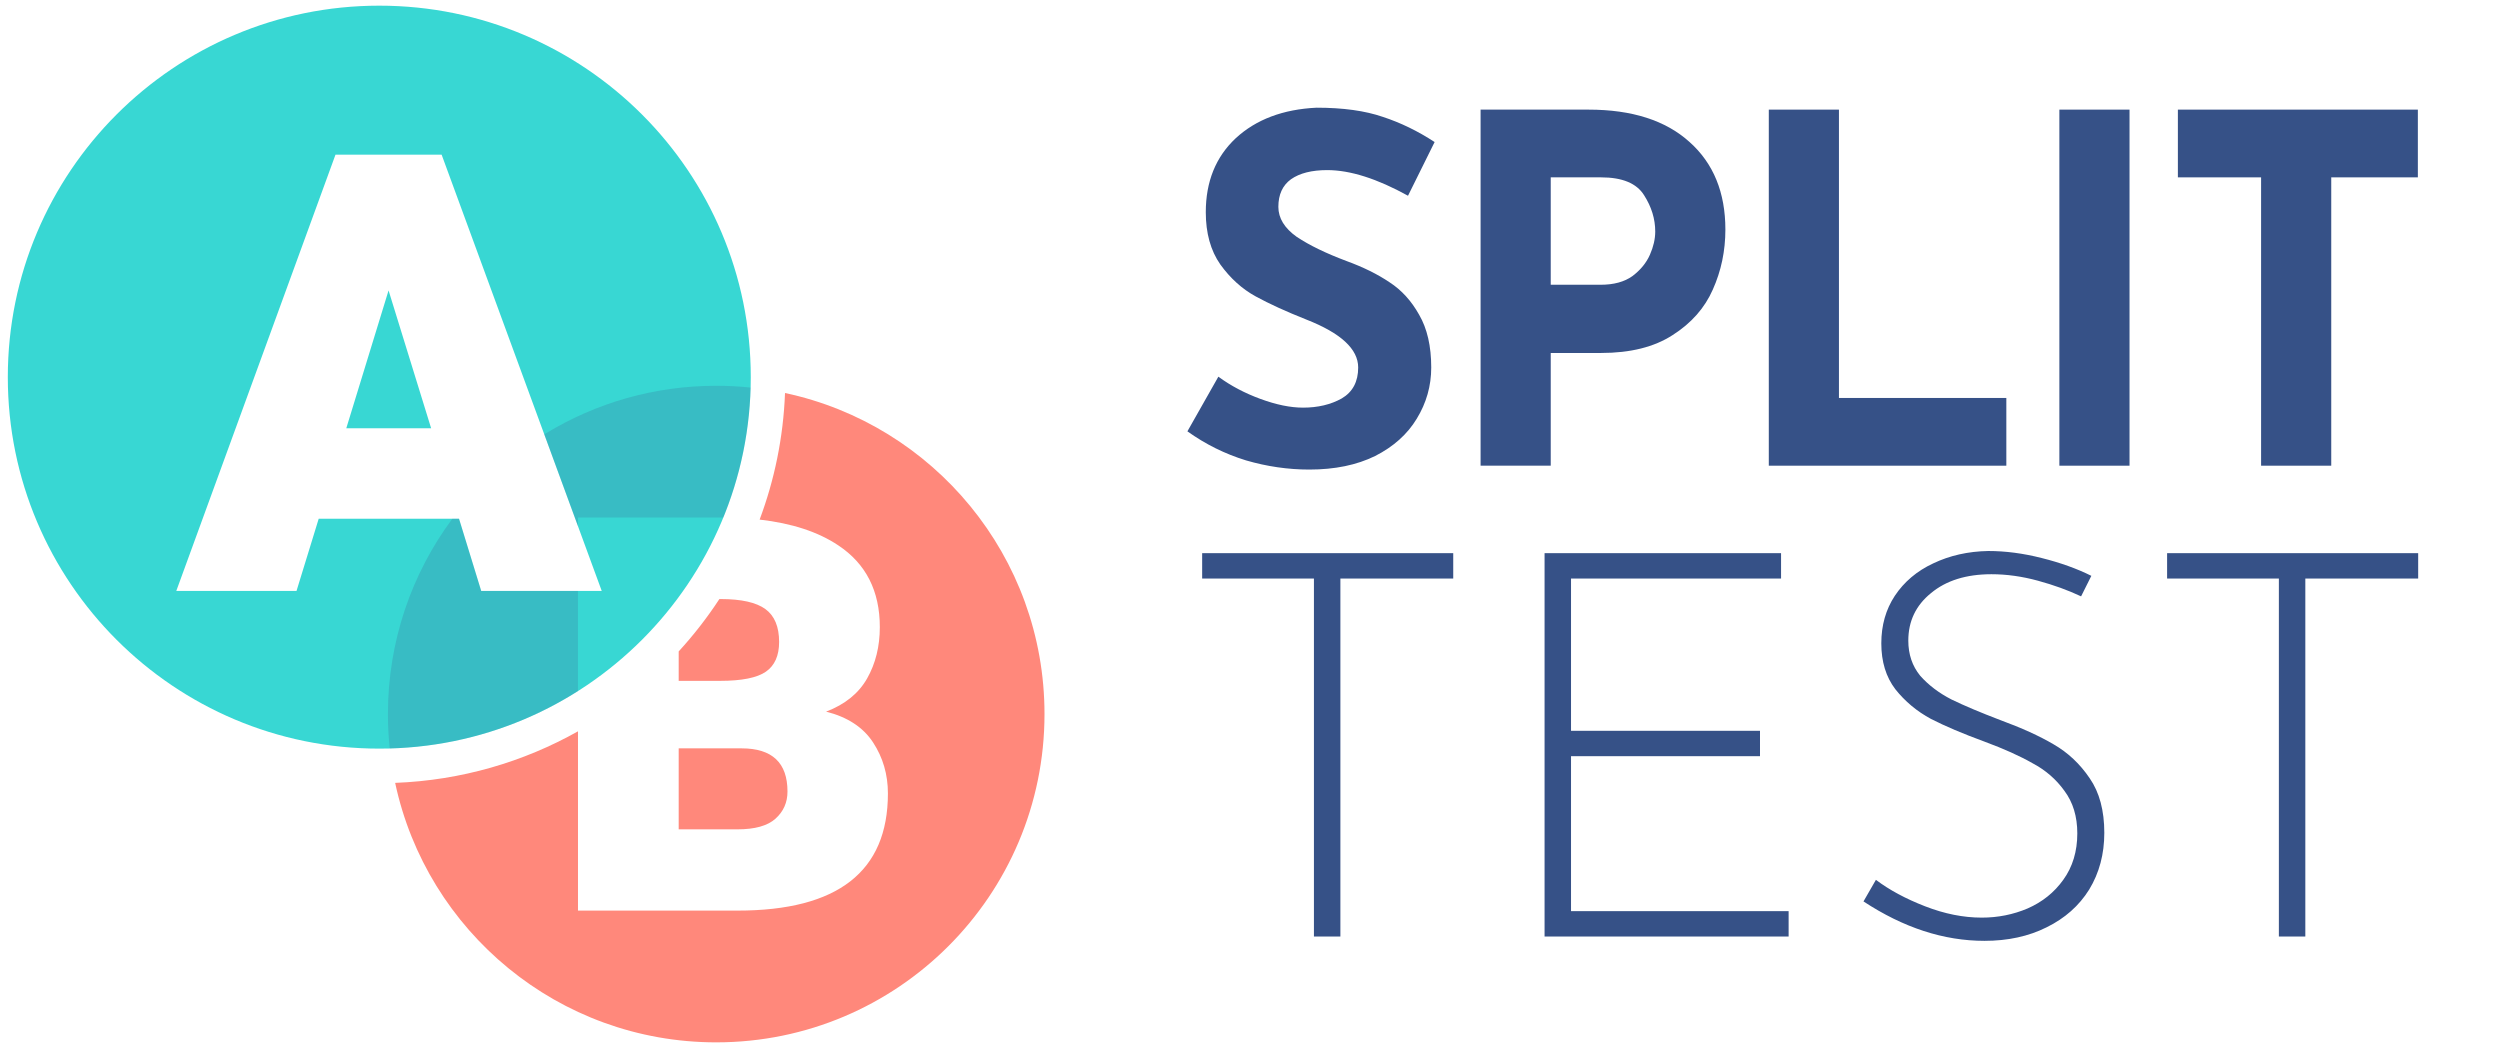
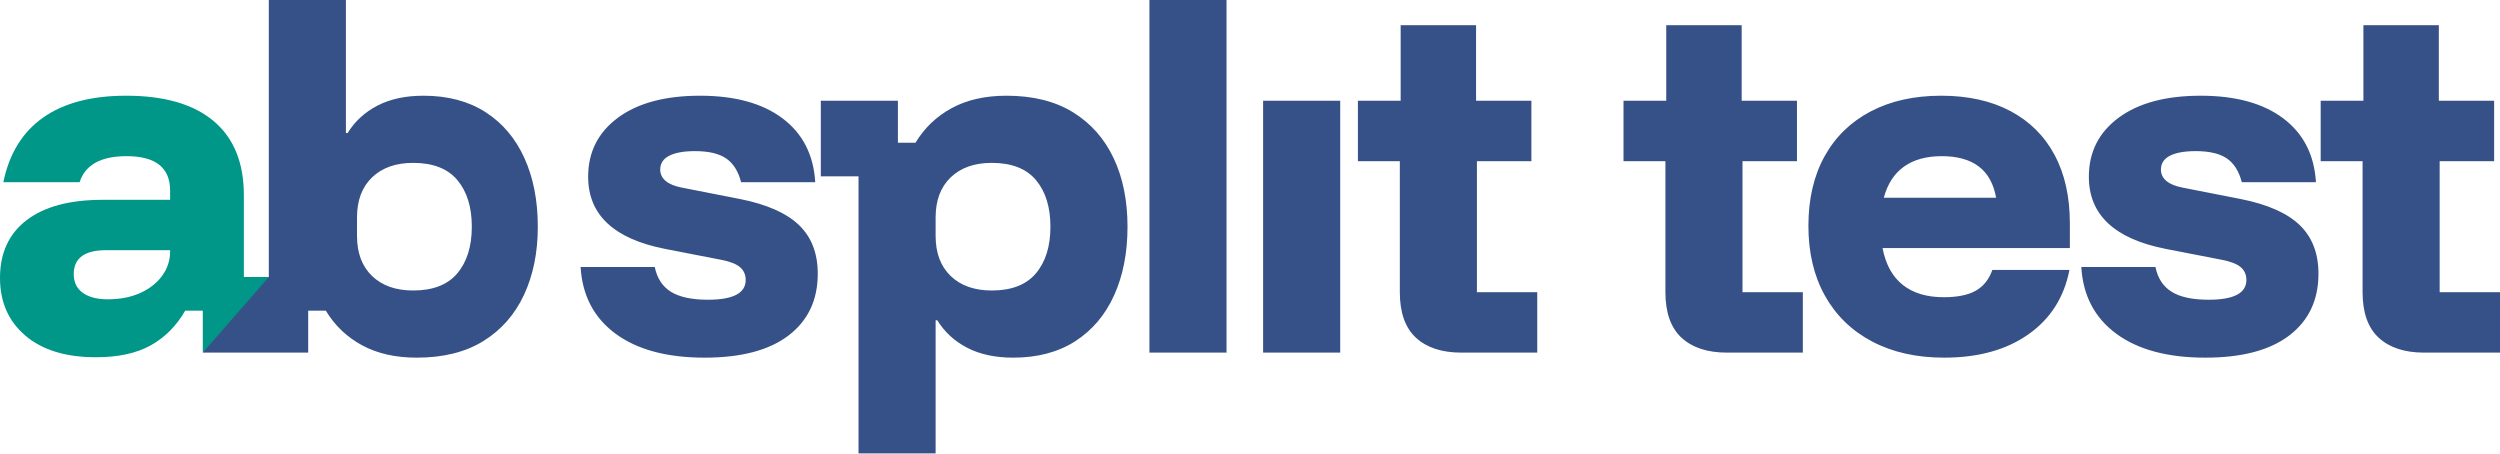
- <svg xmlns="http://www.w3.org/2000/svg" width="100%" height="100%" viewBox="0 0 1216 512" version="1.1" xml:space="preserve" style="fill-rule:evenodd;clip-rule:evenodd;stroke-linejoin:round;stroke-miterlimit:2;">
-   <g transform="matrix(1.05051,0,0,1.05051,-13.0087,-14.0531)">
-     <path d="M195.344,375.859C209.986,444.511 270.98,496 344,496C427.947,496 496,427.947 496,344C496,270.98 444.511,209.986 375.859,195.344C375.07,215.9 370.98,235.609 364.104,253.958C379.035,255.66 391.167,259.633 400.5,265.875C413.333,274.375 419.75,287 419.75,303.75C419.75,312.667 417.792,320.583 413.875,327.5C409.958,334.417 403.625,339.542 394.875,342.875C404.792,345.375 412.042,350.125 416.625,357.125C421.208,364.125 423.5,372 423.5,380.75C423.5,416.917 400.292,435 353.875,435L280,435L280,351.989C254.806,366.154 226.017,374.681 195.344,375.859Z" style="fill:rgb(255,136,123);fill-rule:nonzero;" />
-   </g>
-   <g transform="matrix(1.05051,0,0,1.05051,-13.0087,-14.0531)">
-     <path d="M326.625,314.994L326.625,328.625L345.75,328.625C355.833,328.625 362.917,327.208 367,324.375C371.083,321.542 373.125,316.958 373.125,310.625C373.125,303.542 371,298.458 366.75,295.375C362.5,292.292 355.625,290.75 346.125,290.75L345.463,290.75C339.842,299.345 333.537,307.453 326.625,314.994Z" style="fill:rgb(255,136,123);fill-rule:nonzero;" />
-   </g>
-   <g transform="matrix(1.05051,0,0,1.05051,-13.0087,-14.0531)">
-     <path d="M353.875,397.375C361.875,397.375 367.708,395.75 371.375,392.5C375.125,389.167 377,384.958 377,379.875C377,366.542 369.917,359.875 355.75,359.875L326.625,359.875L326.625,397.375L353.875,397.375Z" style="fill:rgb(255,136,123);fill-rule:nonzero;" />
-   </g>
-   <g transform="matrix(1.05051,0,0,1.05051,-13.0087,-14.0531)">
-     <path d="M192.292,147.848L212.006,211.666L172.717,211.666L192.292,147.848Z" style="fill:rgb(56,215,211);fill-rule:nonzero;" />
-   </g>
-   <g transform="matrix(1.05051,0,0,1.05051,-13.0087,-14.0531)">
-     <path d="M188,16C93.007,16 16,93.007 16,188C16,282.993 93.007,360 188,360C282.993,360 360,282.993 360,188C360,93.007 282.993,16 188,16ZM159.944,253.565L224.917,253.565L235.19,287L291,287L216.865,85L167.719,85L94,287L149.671,287L159.944,253.565Z" style="fill:rgb(56,215,211);" />
-   </g>
-   <g opacity="0.2">
-     <g transform="matrix(1.05051,0,0,1.05051,-13.0087,-14.0531)">
-       <path d="M265.182,214.006C288.164,200.041 315.143,192 344,192C346.623,192 349.231,192.066 351.822,192.198C354.545,192.336 357.25,192.546 359.934,192.825C359.348,214.072 354.91,234.356 347.293,253.004C346.905,253.001 346.516,253 346.125,253L280,253L280,257.028L264.389,214.491C264.653,214.328 264.917,214.167 265.182,214.006Z" style="fill:rgb(54,81,135);fill-rule:nonzero;" />
-     </g>
-     <g transform="matrix(1.05051,0,0,1.05051,-13.0087,-14.0531)">
-       <path d="M280,287L235.19,287L224.917,253.565L221.818,253.565C203.082,278.836 192,310.124 192,344C192,349.381 192.28,354.697 192.825,359.934C224.837,359.052 254.663,349.424 280,333.353L280,287Z" style="fill:rgb(54,81,135);fill-rule:nonzero;" />
-     </g>
-   </g>
-   <g transform="matrix(1.05051,0,0,1.05051,-13.0087,-14.0531)">
-     <path d="M664.312,104.008C649.976,96.093 637.507,92.136 626.904,92.136C619.736,92.136 614.136,93.555 610.104,96.392C606.221,99.229 604.28,103.485 604.28,109.16C604.28,114.387 607.117,119.016 612.792,123.048C618.616,126.931 626.307,130.664 635.864,134.248C643.629,137.085 650.275,140.371 655.8,144.104C661.325,147.688 665.88,152.691 669.464,159.112C673.197,165.533 675.064,173.672 675.064,183.528C675.064,192.04 672.824,199.955 668.344,207.272C664.013,214.44 657.592,220.189 649.08,224.52C640.568,228.701 630.413,230.792 618.616,230.792C608.76,230.792 598.979,229.373 589.272,226.536C579.565,223.549 570.531,219.069 562.168,213.096L576.504,187.784C582.179,191.965 588.675,195.4 595.992,198.088C603.309,200.776 609.88,202.12 615.704,202.12C622.573,202.12 628.547,200.701 633.624,197.864C638.701,194.877 641.24,190.099 641.24,183.528C641.24,175.016 633.251,167.624 617.272,161.352C607.864,157.619 600.024,154.035 593.752,150.6C587.48,147.165 582.029,142.237 577.4,135.816C572.92,129.395 570.68,121.331 570.68,111.624C570.68,97.437 575.309,86.013 584.568,77.352C593.976,68.691 606.445,63.987 621.976,63.24C634.221,63.24 644.451,64.659 652.664,67.496C660.877,70.184 668.867,74.067 676.632,79.144L664.312,104.008Z" style="fill:rgb(54,81,135);fill-rule:nonzero;" />
-   </g>
-   <g transform="matrix(1.05051,0,0,1.05051,-13.0087,-14.0531)">
-     <path d="M747.866,64.136C768.026,64.136 783.631,69.139 794.682,79.144C805.732,89 811.258,102.515 811.258,119.688C811.258,129.544 809.316,138.803 805.434,147.464C801.7,155.976 795.503,162.995 786.842,168.52C778.33,174.045 767.279,176.808 753.69,176.808L730.394,176.808L730.394,229L697.914,229L697.914,64.136L747.866,64.136ZM753.466,145.224C759.588,145.224 764.516,143.88 768.25,141.192C771.983,138.355 774.671,135.069 776.314,131.336C777.956,127.603 778.778,124.019 778.778,120.584C778.778,114.76 777.06,109.16 773.626,103.784C770.191,98.259 763.546,95.496 753.69,95.496L730.394,95.496L730.394,145.224L753.466,145.224Z" style="fill:rgb(54,81,135);fill-rule:nonzero;" />
-   </g>
-   <g transform="matrix(1.05051,0,0,1.05051,-13.0087,-14.0531)">
-     <path d="M863.84,64.136L863.84,197.64L941.344,197.64L941.344,229L831.36,229L831.36,64.136L863.84,64.136Z" style="fill:rgb(54,81,135);fill-rule:nonzero;" />
-   </g>
-   <g transform="matrix(1.05051,0,0,1.05051,-13.0087,-14.0531)">
-     <rect x="965.9" y="64.136" width="32.48" height="164.864" style="fill:rgb(54,81,135);fill-rule:nonzero;" />
-   </g>
-   <g transform="matrix(1.05051,0,0,1.05051,-13.0087,-14.0531)">
-     <path d="M1131.88,64.136L1131.88,95.496L1091.78,95.496L1091.78,229L1059.3,229L1059.3,95.496L1020.77,95.496L1020.77,64.136L1131.88,64.136Z" style="fill:rgb(54,81,135);fill-rule:nonzero;" />
-   </g>
-   <g transform="matrix(1.05051,0,0,1.05051,-13.0087,-14.0531)">
-     <path d="M685.25,269.5L685.25,281.25L633,281.25L633,447L620.75,447L620.75,281.25L569,281.25L569,269.5L685.25,269.5Z" style="fill:rgb(54,81,135);fill-rule:nonzero;" />
-   </g>
-   <g transform="matrix(1.05051,0,0,1.05051,-13.0087,-14.0531)">
-     <path d="M837.037,269.5L837.037,281.25L739.787,281.25L739.787,351.75L827.287,351.75L827.287,363.5L739.787,363.5L739.787,435.25L840.537,435.25L840.537,447L727.537,447L727.537,269.5L837.037,269.5Z" style="fill:rgb(54,81,135);fill-rule:nonzero;" />
-   </g>
-   <g transform="matrix(1.05051,0,0,1.05051,-13.0087,-14.0531)">
-     <path d="M975.955,289.5C969.955,286.667 963.288,284.25 955.955,282.25C948.622,280.25 941.455,279.25 934.455,279.25C922.788,279.25 913.455,282.167 906.455,288C899.455,293.667 895.955,301 895.955,310C895.955,316.333 897.788,321.75 901.455,326.25C905.288,330.583 910.122,334.25 915.955,337.25C921.788,340.083 929.288,343.25 938.455,346.75C948.455,350.417 956.705,354.167 963.205,358C969.872,361.833 975.455,367.083 979.955,373.75C984.455,380.25 986.705,388.667 986.705,399C986.705,408.833 984.372,417.583 979.705,425.25C975.038,432.75 968.455,438.583 959.955,442.75C951.622,446.917 942.038,449 931.205,449C912.372,449 893.705,442.917 875.205,430.75L880.955,420.75C887.122,425.417 894.705,429.5 903.705,433C912.705,436.5 921.455,438.25 929.955,438.25C937.455,438.25 944.538,436.833 951.205,434C958.038,431 963.538,426.583 967.705,420.75C972.038,414.75 974.205,407.583 974.205,399.25C974.205,391.417 972.205,384.833 968.205,379.5C964.372,374.167 959.455,369.917 953.455,366.75C947.622,363.417 940.205,360.083 931.205,356.75C921.205,353.083 912.955,349.583 906.455,346.25C899.955,342.75 894.455,338.167 889.955,332.5C885.622,326.833 883.455,319.75 883.455,311.25C883.455,302.917 885.538,295.583 889.705,289.25C894.038,282.75 899.955,277.75 907.455,274.25C915.122,270.583 923.622,268.667 932.955,268.5C940.955,268.5 949.205,269.583 957.705,271.75C966.372,273.917 974.038,276.667 980.705,280L975.955,289.5Z" style="fill:rgb(54,81,135);fill-rule:nonzero;" />
-   </g>
-   <g transform="matrix(1.05051,0,0,1.05051,-13.0087,-14.0531)">
-     <path d="M1132.03,269.5L1132.03,281.25L1079.78,281.25L1079.78,447L1067.53,447L1067.53,281.25L1015.78,281.25L1015.78,269.5L1132.03,269.5Z" style="fill:rgb(54,81,135);fill-rule:nonzero;" />
+ <svg xmlns="http://www.w3.org/2000/svg" width="193" height="35" viewBox="0 0 193 35" fill="none">
+   <g>
+     <path d="M16.506 27.611C14.867 27.611 13.46 27.293 12.285 26.655C11.109 26.018 10.177 25.127 9.487 23.982L8.128 23.982L8.128 27.222L0 27.222L2.176 21.389L5.087 21.389L5.087 0L11.039 0L11.039 10.273L11.169 10.273C11.729 9.366 12.5 8.658 13.482 8.15C14.463 7.643 15.643 7.389 17.023 7.389C18.9 7.389 20.495 7.81 21.811 8.653C23.126 9.495 24.129 10.678 24.819 12.201C25.509 13.725 25.854 15.491 25.854 17.5C25.854 19.488 25.498 21.243 24.787 22.766C24.075 24.29 23.029 25.478 21.649 26.331C20.269 27.185 18.555 27.611 16.506 27.611L16.506 27.611ZM16.23 22.426C17.761 22.426 18.899 21.983 19.643 21.097C20.387 20.212 20.759 19.012 20.759 17.5C20.759 15.988 20.387 14.789 19.643 13.903C18.899 13.017 17.761 12.574 16.23 12.574C14.893 12.574 13.836 12.947 13.06 13.692C12.284 14.438 11.896 15.469 11.896 16.787L11.896 18.213C11.896 19.531 12.284 20.562 13.06 21.308C13.836 22.053 14.893 22.426 16.23 22.426L16.23 22.426ZM38.732 27.611C35.821 27.611 33.53 26.995 31.859 25.764C30.187 24.532 29.287 22.815 29.158 20.611L34.883 20.611C35.056 21.475 35.471 22.113 36.128 22.523C36.786 22.934 37.74 23.139 38.991 23.139C40.932 23.139 41.902 22.631 41.902 21.616C41.902 21.205 41.757 20.876 41.466 20.627C41.175 20.379 40.695 20.19 40.026 20.06L35.692 19.218C31.724 18.44 29.74 16.582 29.74 13.644C29.74 11.742 30.506 10.225 32.037 9.09C33.568 7.956 35.681 7.389 38.377 7.389C41.072 7.389 43.196 7.972 44.749 9.139C46.302 10.306 47.143 11.947 47.272 14.065L41.547 14.065C41.331 13.222 40.948 12.612 40.398 12.234C39.848 11.856 39.045 11.667 37.989 11.667C37.126 11.667 36.463 11.786 35.999 12.023C35.535 12.261 35.304 12.617 35.304 13.093C35.304 13.438 35.444 13.73 35.724 13.968C36.005 14.205 36.425 14.378 36.986 14.486L41.45 15.361C43.52 15.772 45.04 16.441 46.011 17.37C46.981 18.299 47.466 19.552 47.466 21.13C47.466 23.16 46.717 24.748 45.218 25.894C43.719 27.039 41.557 27.611 38.732 27.611L38.732 27.611ZM50.613 35L50.613 13.611L47.702 13.611L47.702 7.778L53.654 7.778L53.654 11.018L55.012 11.018C55.702 9.873 56.635 8.982 57.81 8.345C58.985 7.708 60.392 7.389 62.031 7.389C64.08 7.389 65.794 7.816 67.174 8.669C68.555 9.522 69.6 10.705 70.312 12.218C71.024 13.73 71.379 15.491 71.379 17.5C71.379 19.509 71.035 21.276 70.344 22.799C69.654 24.322 68.652 25.505 67.336 26.347C66.021 27.19 64.425 27.611 62.549 27.611C61.169 27.611 59.988 27.357 59.007 26.85C58.026 26.342 57.255 25.634 56.694 24.727L56.565 24.727L56.565 35L50.613 35ZM60.899 22.426C62.431 22.426 63.568 21.983 64.312 21.097C65.056 20.212 65.428 19.012 65.428 17.5C65.428 15.988 65.056 14.789 64.312 13.903C63.568 13.017 62.431 12.574 60.899 12.574C59.562 12.574 58.506 12.947 57.729 13.692C56.953 14.438 56.565 15.469 56.565 16.787L56.565 18.213C56.565 19.531 56.953 20.562 57.729 21.308C58.506 22.053 59.562 22.426 60.899 22.426L60.899 22.426ZM73.071 27.222L73.071 0L79.023 0L79.023 27.222L73.071 27.222ZM81.847 27.222L81.847 7.778L87.799 7.778L87.799 27.222L81.847 27.222ZM97.156 27.222C95.647 27.222 94.477 26.839 93.647 26.072C92.816 25.305 92.401 24.133 92.401 22.556L92.401 12.444L89.166 12.444L89.166 7.778L92.466 7.778L92.466 1.944L98.288 1.944L98.288 7.778L102.558 7.778L102.558 12.444L98.353 12.444L98.353 22.556L103.011 22.556L103.011 27.222L97.156 27.222ZM117.66 27.222C116.15 27.222 114.98 26.839 114.15 26.072C113.32 25.305 112.905 24.133 112.905 22.556L112.905 12.444L109.67 12.444L109.67 7.778L112.969 7.778L112.969 1.944L118.792 1.944L118.792 7.778L123.061 7.778L123.061 12.444L118.856 12.444L118.856 22.556L123.514 22.556L123.514 27.222L117.66 27.222ZM134.424 27.611C132.289 27.611 130.435 27.195 128.86 26.363C127.286 25.532 126.073 24.354 125.221 22.831C124.37 21.308 123.944 19.509 123.944 17.435C123.944 15.361 124.359 13.573 125.189 12.072C126.019 10.57 127.205 9.414 128.747 8.604C130.289 7.794 132.106 7.389 134.198 7.389C136.268 7.389 138.047 7.783 139.535 8.572C141.023 9.36 142.16 10.489 142.948 11.958C143.735 13.428 144.128 15.188 144.128 17.241L144.128 19.153L129.669 19.153C129.907 20.406 130.424 21.351 131.222 21.988C132.02 22.626 133.077 22.945 134.392 22.945C135.449 22.945 136.273 22.777 136.866 22.442C137.459 22.107 137.885 21.573 138.144 20.838L144.096 20.838C143.686 22.955 142.63 24.613 140.926 25.813C139.222 27.012 137.055 27.611 134.424 27.611L134.424 27.611ZM129.767 15.264L138.436 15.264C138.242 14.184 137.794 13.379 137.093 12.85C136.392 12.32 135.438 12.056 134.231 12.056C133.045 12.056 132.074 12.326 131.319 12.866C130.564 13.406 130.047 14.205 129.767 15.264L129.767 15.264ZM154.587 27.611C151.675 27.611 149.384 26.995 147.713 25.764C146.042 24.532 145.141 22.815 145.012 20.611L150.737 20.611C150.91 21.475 151.325 22.113 151.983 22.523C152.64 22.934 153.594 23.139 154.845 23.139C156.786 23.139 157.756 22.631 157.756 21.616C157.756 21.205 157.611 20.876 157.32 20.627C157.029 20.379 156.549 20.19 155.88 20.06L151.546 19.218C147.578 18.44 145.594 16.582 145.594 13.644C145.594 11.742 146.36 10.225 147.89 9.09C149.422 7.956 151.535 7.389 154.231 7.389C156.926 7.389 159.051 7.972 160.603 9.139C162.156 10.306 162.997 11.947 163.126 14.065L157.401 14.065C157.185 13.222 156.802 12.612 156.252 12.234C155.702 11.856 154.899 11.667 153.842 11.667C152.98 11.667 152.317 11.786 151.853 12.023C151.389 12.261 151.158 12.617 151.158 13.093C151.158 13.438 151.298 13.73 151.578 13.968C151.859 14.205 152.279 14.378 152.84 14.486L157.304 15.361C159.374 15.772 160.894 16.441 161.864 17.37C162.835 18.299 163.32 19.552 163.32 21.13C163.32 23.16 162.571 24.748 161.072 25.894C159.573 27.039 157.411 27.611 154.587 27.611L154.587 27.611ZM171.48 27.222C169.971 27.222 168.801 26.839 167.971 26.072C167.141 25.305 166.726 24.133 166.726 22.556L166.726 12.444L163.491 12.444L163.491 7.778L166.79 7.778L166.79 1.944L172.613 1.944L172.613 7.778L176.882 7.778L176.882 12.444L172.677 12.444L172.677 22.556L177.335 22.556L177.335 27.222L171.48 27.222Z" fill="#365187" transform="translate(15.665 0)" />
+     <path d="M7.407 20.19C5.078 20.19 3.262 19.634 1.957 18.521C0.652 17.408 0 15.923 0 14.065C0 12.142 0.685 10.657 2.054 9.609C3.423 8.561 5.38 8.037 7.925 8.037L13.133 8.037L13.133 7.324C13.133 5.552 12.011 4.667 9.769 4.667C7.785 4.667 6.577 5.336 6.146 6.676L0.259 6.676C0.712 4.472 1.736 2.809 3.332 1.685C4.928 0.562 7.062 3.8147e-06 9.736 0C12.691 0 14.944 0.654 16.497 1.961C18.05 3.268 18.826 5.174 18.826 7.681L18.826 14L20.751 14L15.656 19.833L15.656 16.593L14.297 16.593C13.629 17.759 12.745 18.651 11.645 19.266C10.545 19.882 9.133 20.19 7.407 20.19L7.407 20.19ZM8.313 15.718C9.262 15.718 10.097 15.556 10.82 15.232C11.542 14.907 12.108 14.464 12.518 13.903C12.928 13.341 13.133 12.714 13.133 12.023L13.133 11.926L8.184 11.926C6.523 11.926 5.693 12.542 5.693 13.773C5.693 14.4 5.925 14.88 6.388 15.215C6.852 15.55 7.494 15.718 8.313 15.718L8.313 15.718Z" fill="#009688" transform="translate(0 7.389)" />
  </g>
</svg>
